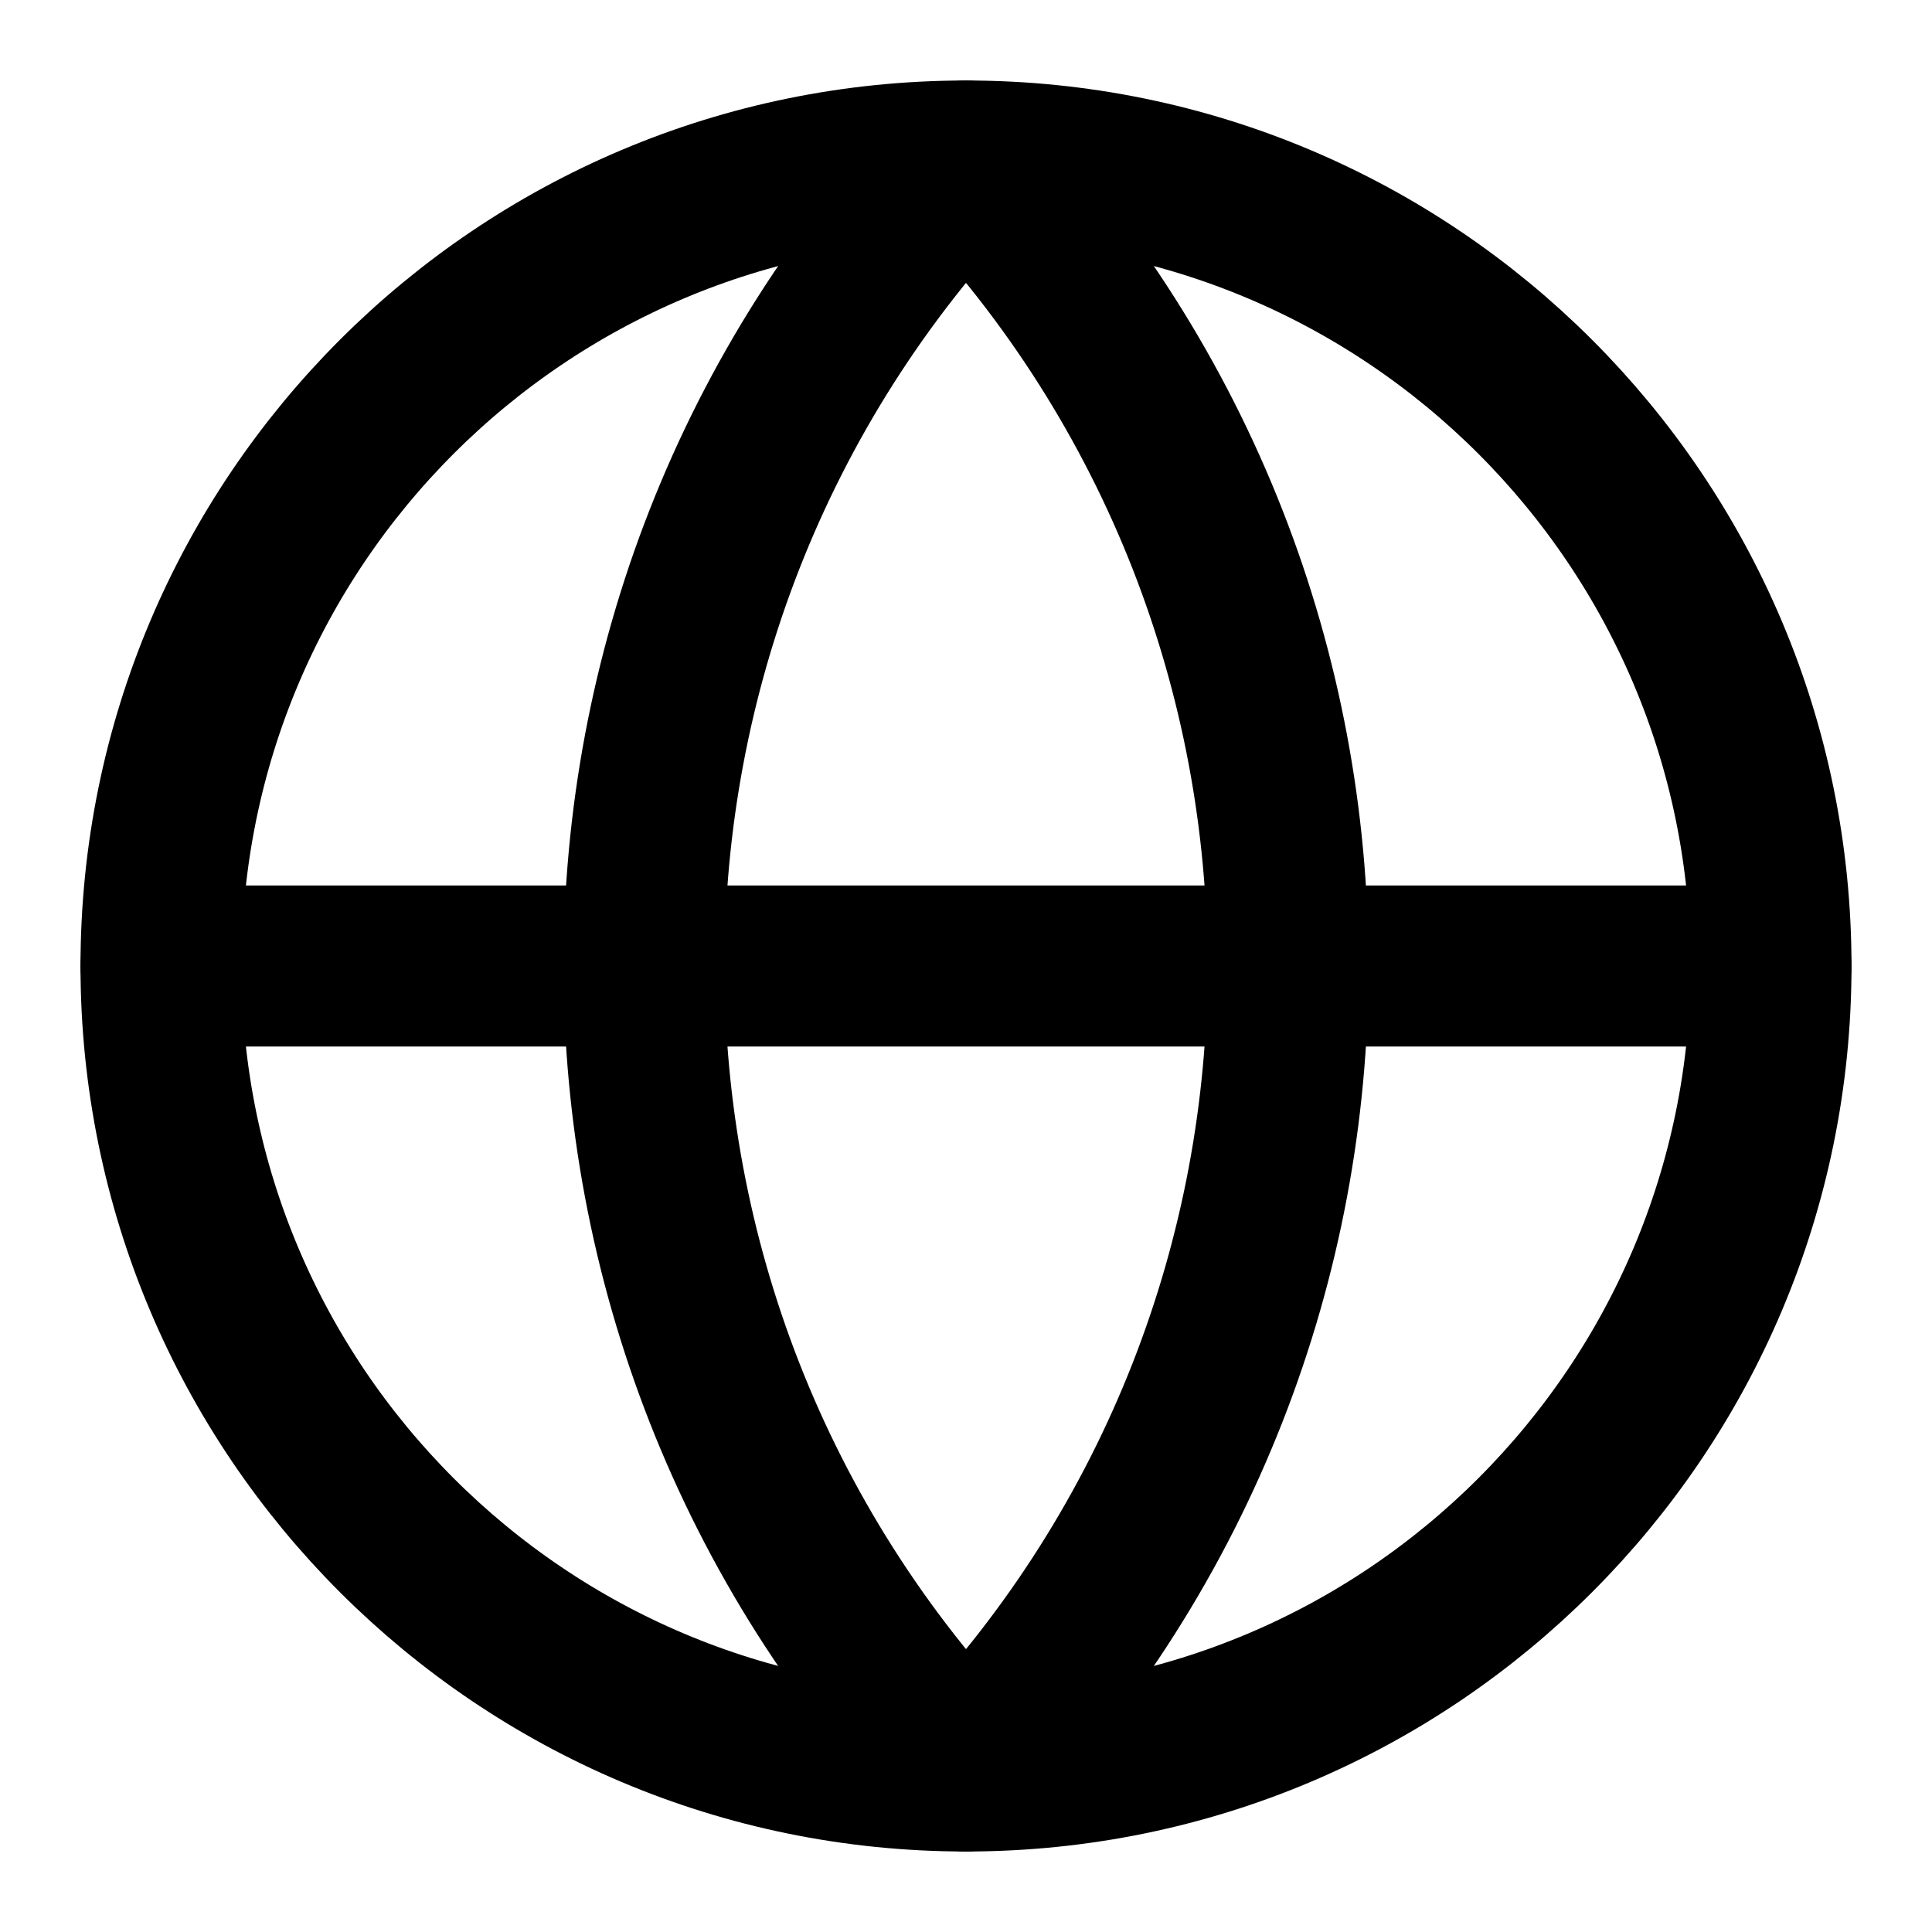
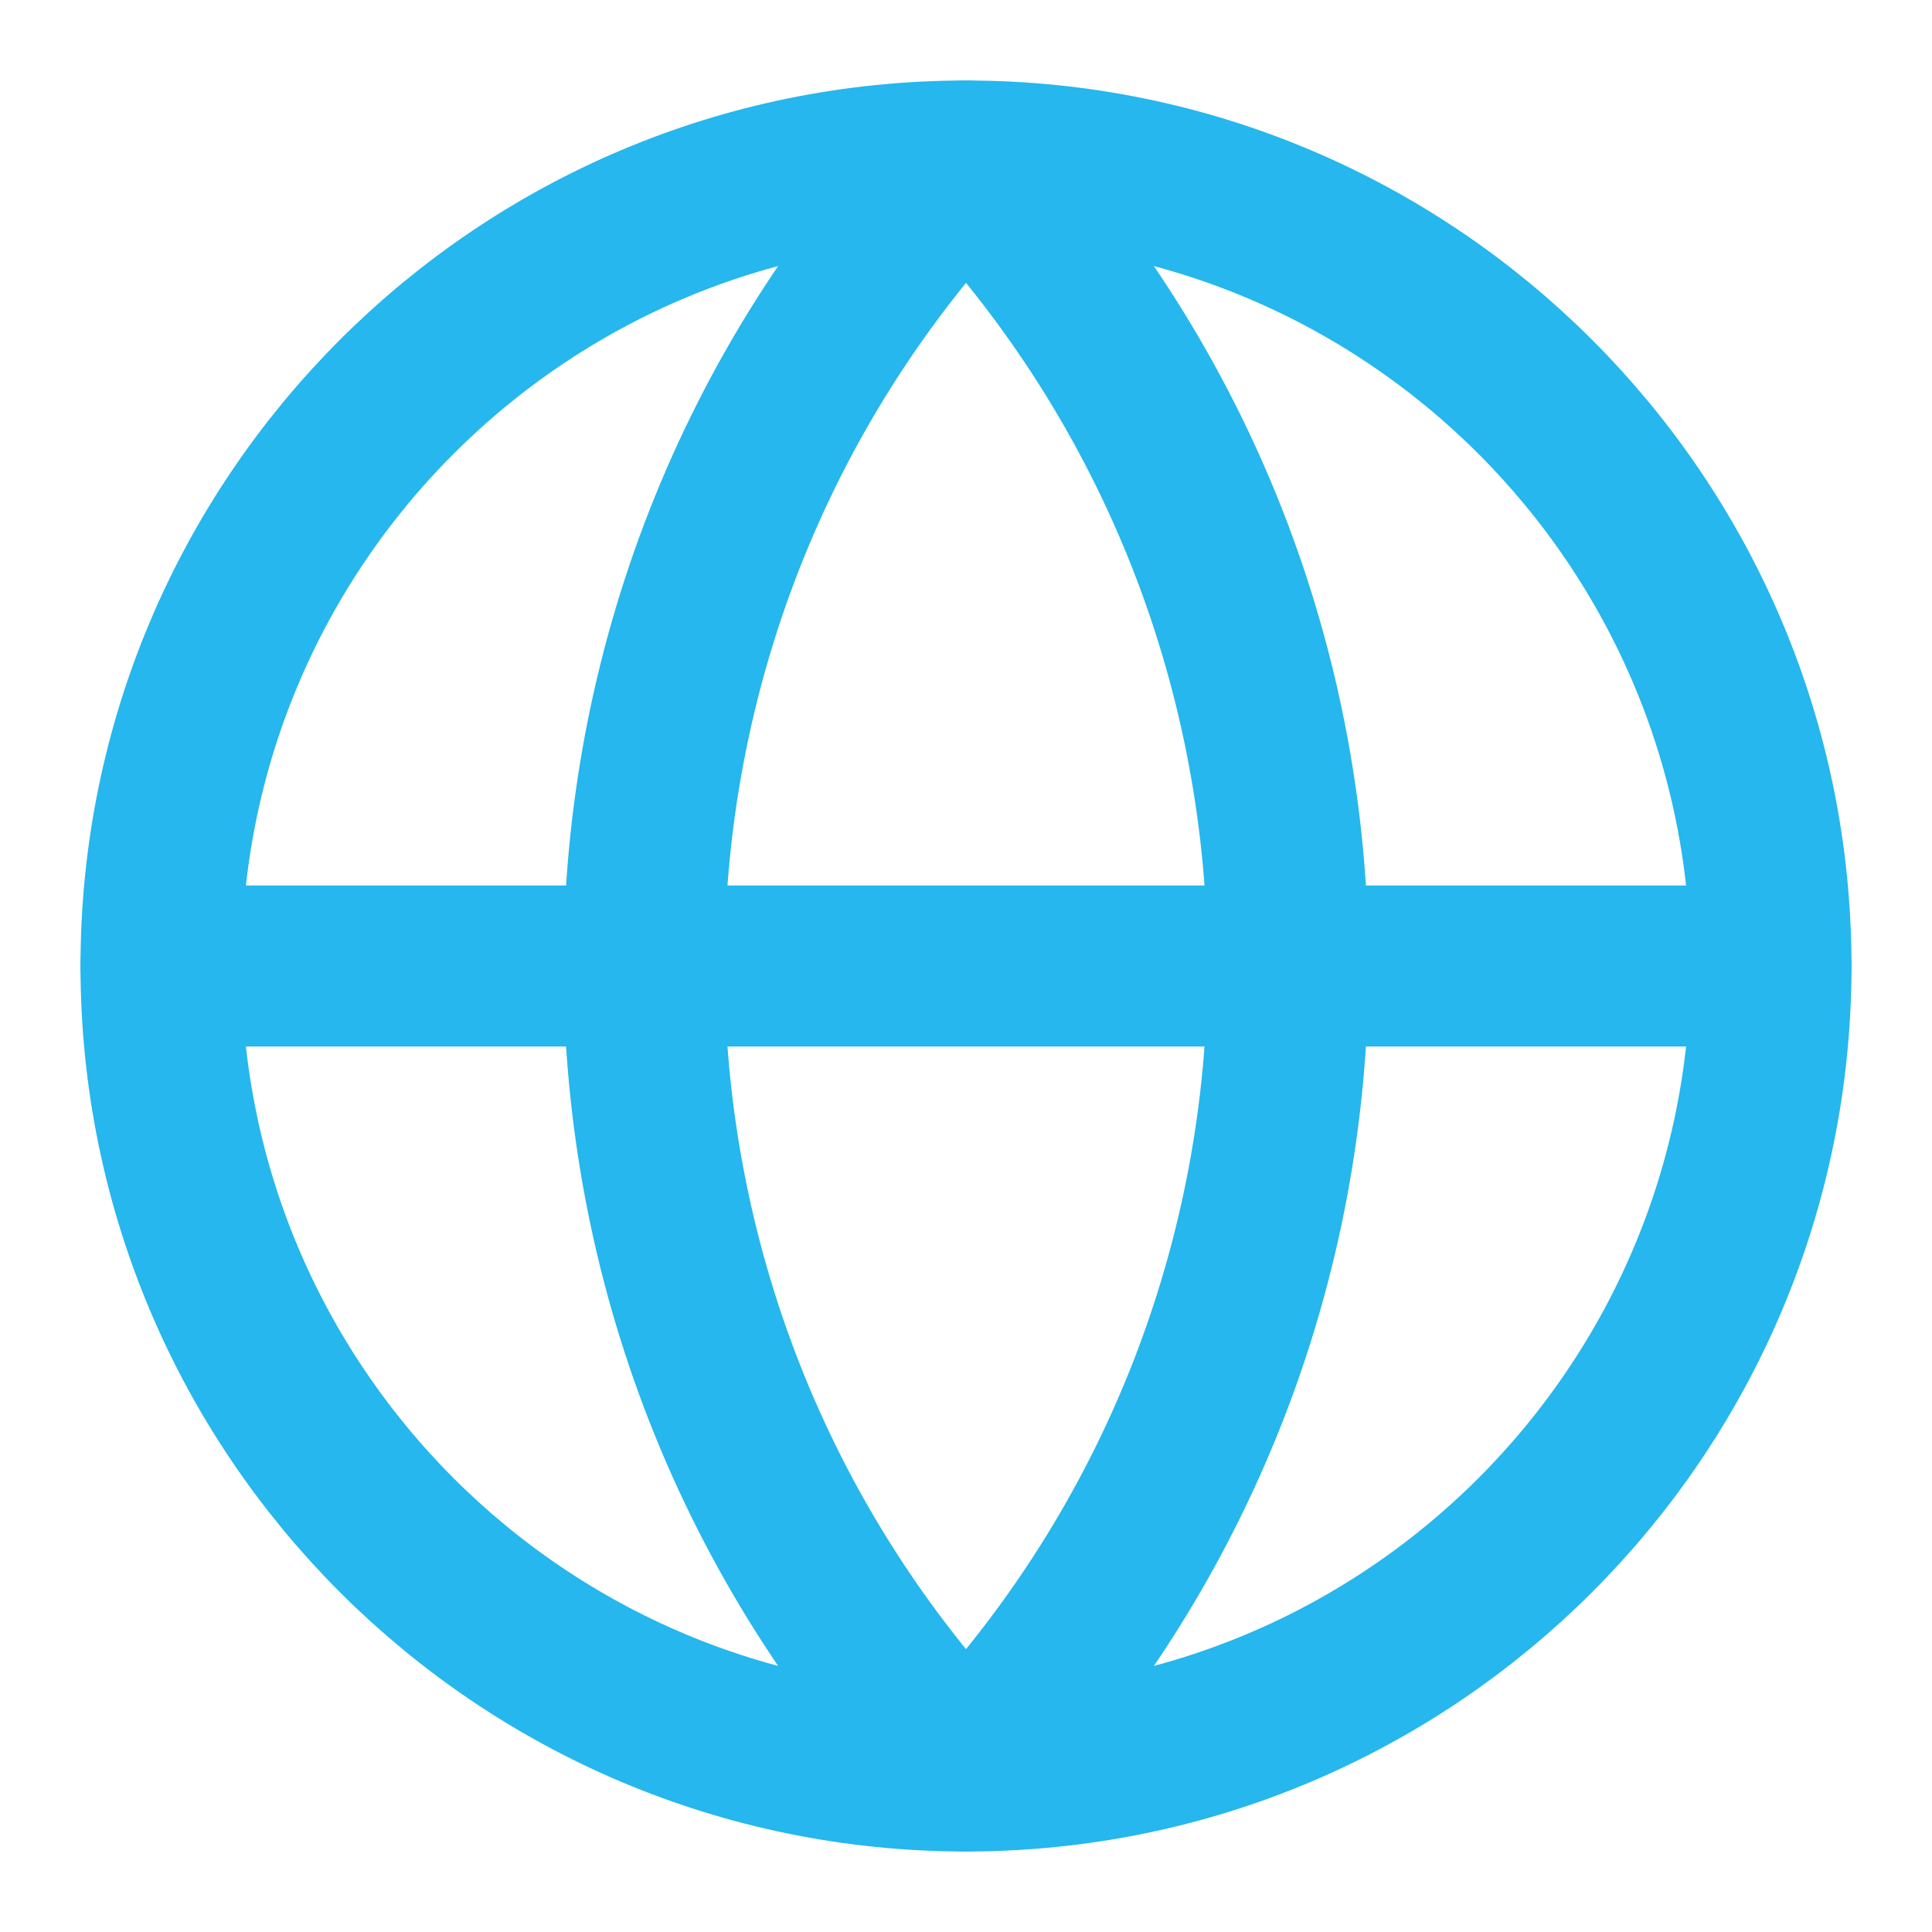
- <svg xmlns="http://www.w3.org/2000/svg" class="lucide lucide-globe" width="24" height="24" viewBox="0 0 24 24" fill="none" stroke="currentColor" stroke-width="2" stroke-linecap="round" stroke-linejoin="round">
+ <svg xmlns="http://www.w3.org/2000/svg" class="lucide lucide-globe" width="24" height="24" viewBox="0 0 24 24" fill="none" stroke="#25b7ed" stroke-width="2" stroke-linecap="round" stroke-linejoin="round">
  <circle cx="12" cy="12" r="10" />
  <path d="M12 2a14.5 14.5 0 0 0 0 20 14.5 14.5 0 0 0 0-20" />
  <path d="M2 12h20" />
</svg>
